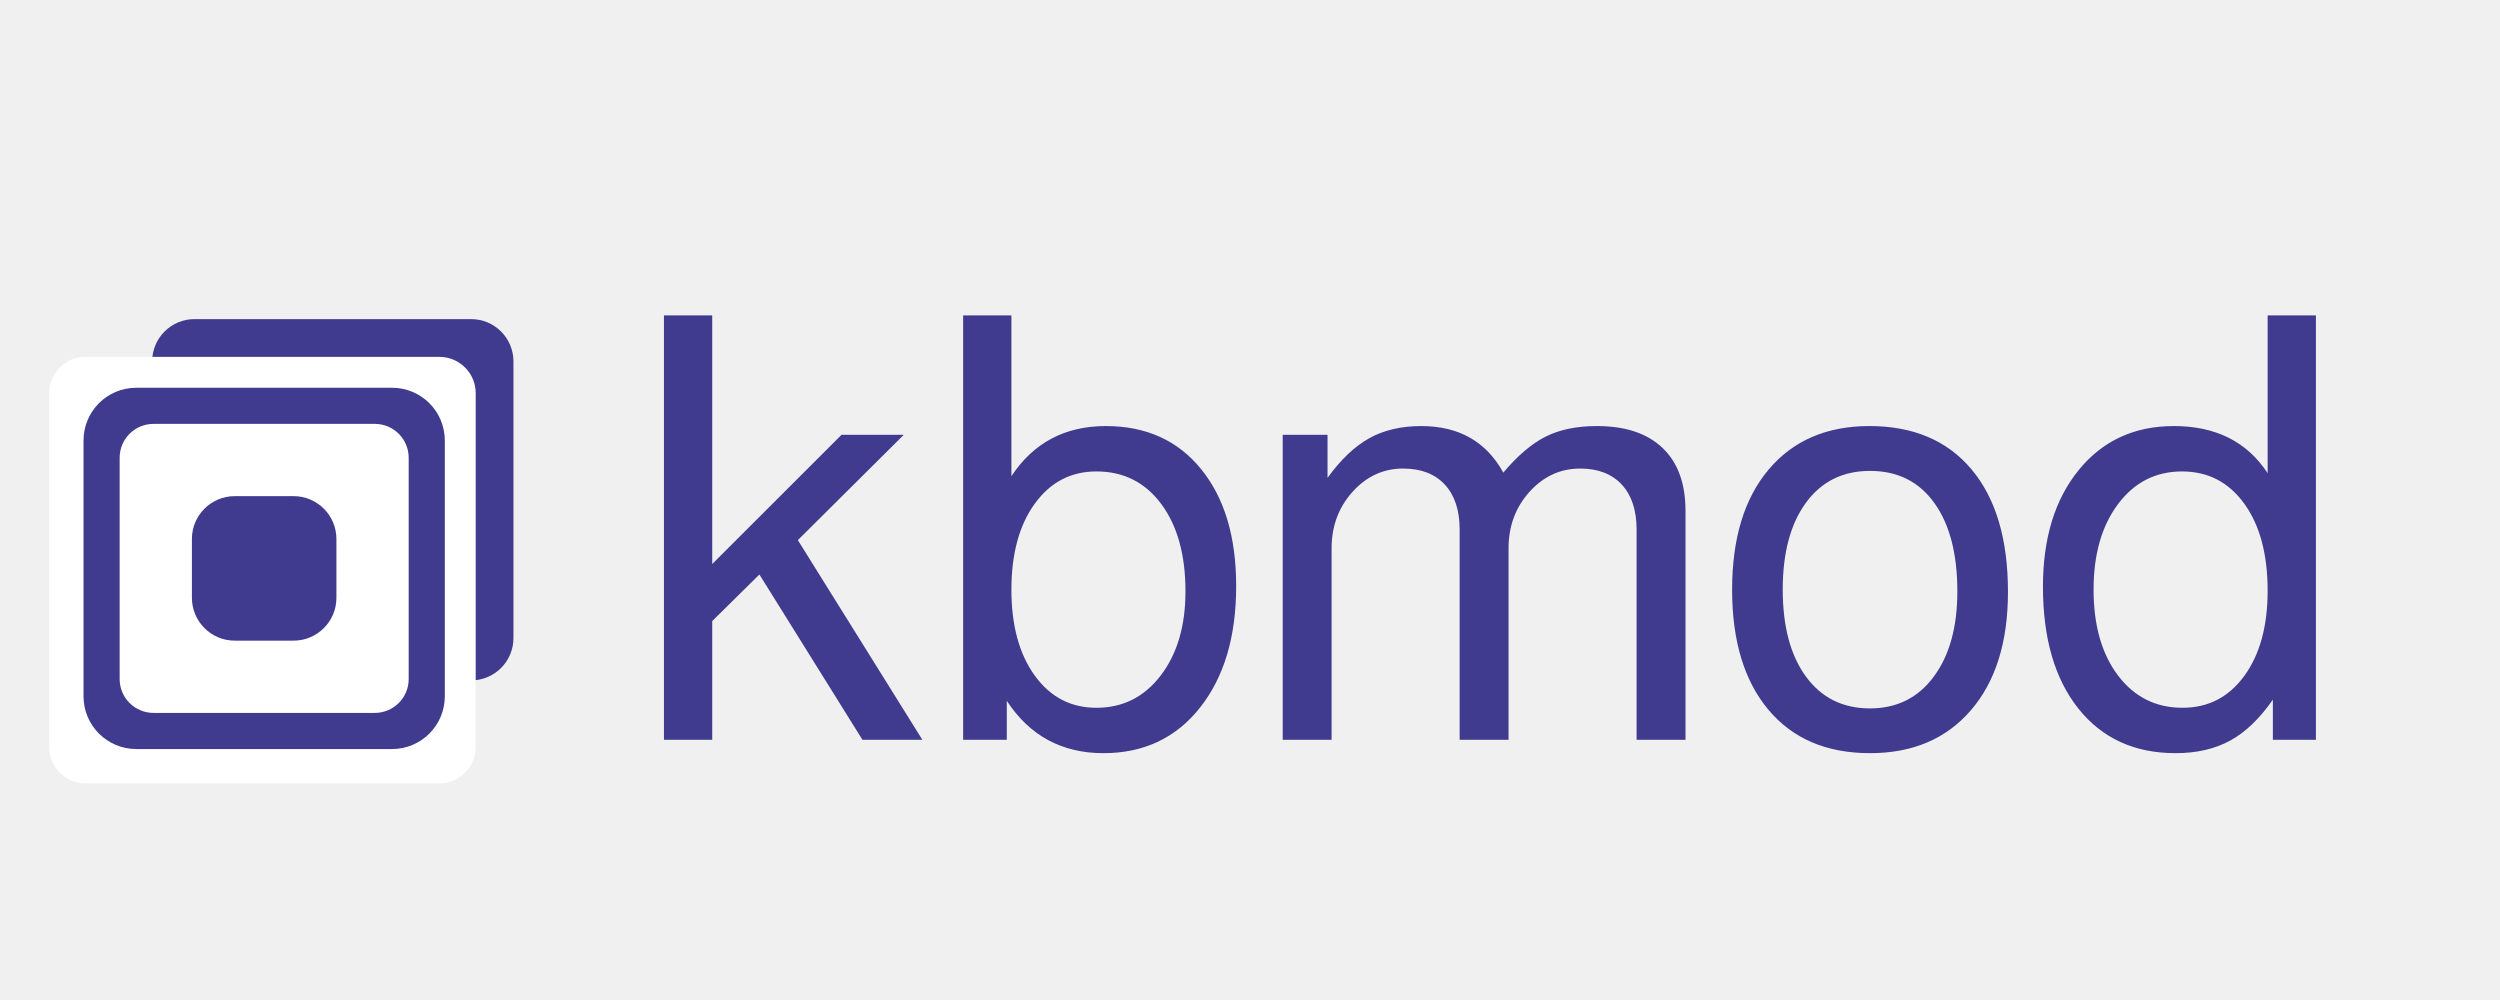
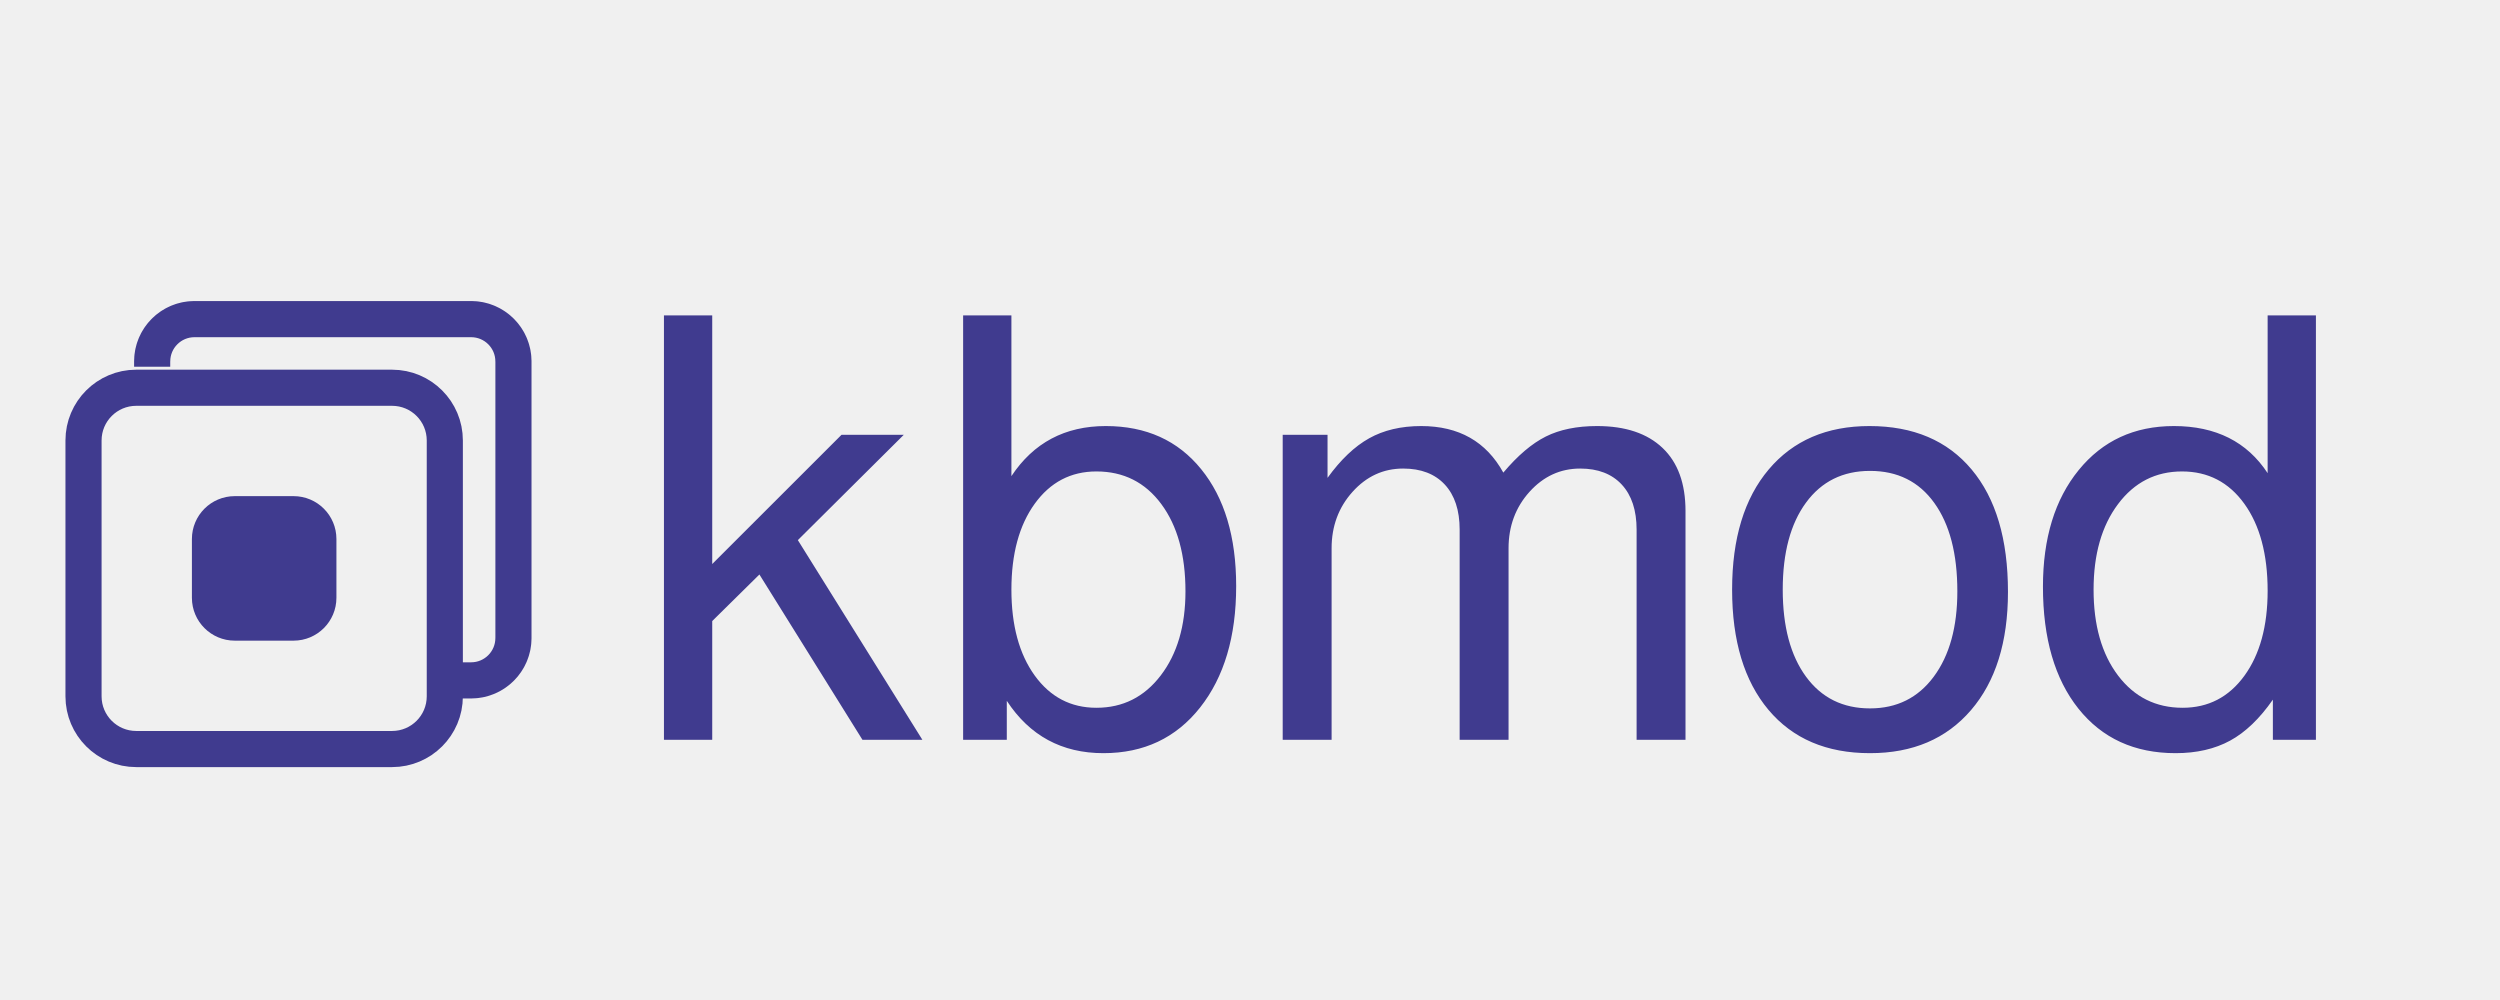
- <svg xmlns="http://www.w3.org/2000/svg" width="500mm" height="200mm" viewBox="0 0 500 200" version="1.1" id="svg903">
+ <svg xmlns="http://www.w3.org/2000/svg" width="500mm" height="200mm" viewBox="0 0 500 200" version="1.1" id="kbmod_svg_logo">
  <defs id="defs897" />
  <g id="layer1" transform="translate(0,-97)">
    <text xml:space="preserve" style="font-style:normal;font-variant:normal;font-weight:normal;font-stretch:normal;font-size:106.73px;line-height:1.25;font-family:STIXIntegralsUp;-inkscape-font-specification:STIXIntegralsUp;letter-spacing:0px;word-spacing:0px;fill:#403b8f;fill-opacity:1;stroke:none;stroke-width:2.668" x="125.806" y="244.961" id="text1540">
      <tspan id="tspan1538" x="125.806" y="244.961" style="font-style:normal;font-variant:normal;font-weight:normal;font-stretch:normal;font-size:116.417px;font-family:FreeSans;-inkscape-font-specification:FreeSans;fill:#403b8f;fill-opacity:1;stroke-width:2.668">kbmod</tspan>
    </text>
    <text xml:space="preserve" style="font-style:normal;font-weight:normal;font-size:10.583px;line-height:1.25;font-family:sans-serif;letter-spacing:0px;word-spacing:0px;fill:#000000;fill-opacity:1;stroke:none;stroke-width:0.265" x="312.964" y="215.357" id="text5260">
      <tspan id="tspan5258" x="312.964" y="224.721" style="stroke-width:0.265" />
    </text>
    <g id="g5329" transform="matrix(0.3612887,0,0,0.3612887,-19.42509,138.421)">
      <g style="display:inline" transform="translate(0,103)" id="layer1-8" />
      <g style="display:inline" id="layer4">
-         <rect ry="23.435" y="62" x="138" height="200" width="200" id="rect824" style="opacity:1;fill:#403b8f;fill-opacity:1;stroke-width:0.25" />
-       </g>
-       <g id="layer5">
-         <rect ry="20.115" y="82.9" x="81" height="236.1" width="236.1" id="rect821-3" style="display:inline;opacity:1;fill:#ffffff;fill-opacity:1;stroke-width:0.631" />
+         <rect ry="23.435" y="62" x="138" height="200" width="200" id="rect824" style="opacity:1;stroke:#403b8f;stroke-opacity:1;fill-opacity:0;stroke-width:20;stroke-dasharray:400,320;" />
      </g>
      <g style="display:inline" id="layer2">
-         <rect ry="29.19" y="100" x="100" height="200" width="200" id="rect816" style="opacity:1;fill:#403b8f;fill-opacity:1;stroke-width:0.289" />
-       </g>
-       <g style="display:inline" id="layer3">
-         <rect ry="18.755" y="120" x="120" height="160" width="160" id="rect821" style="opacity:1;fill:#ffffff;fill-opacity:1;stroke-width:0.428" />
+         <rect ry="29.19" y="100" x="100" height="200" width="200" id="rect816" style="opacity:1;stroke:#403b8f;stroke-opacity:1;fill-opacity:0;stroke-width:20" />
      </g>
      <g style="display:none" id="layer6">
        <circle cx="200" cy="200" r="40" id="path862" style="opacity:1;fill:#403b8f;fill-opacity:1;stroke-width:0.284" />
      </g>
      <g id="layer7">
        <rect ry="23.728" y="160" x="160" height="80" width="80" id="rect5263" style="opacity:1;fill:#403b8f;fill-opacity:1;stroke-width:0.319" />
      </g>
    </g>
  </g>
</svg>
